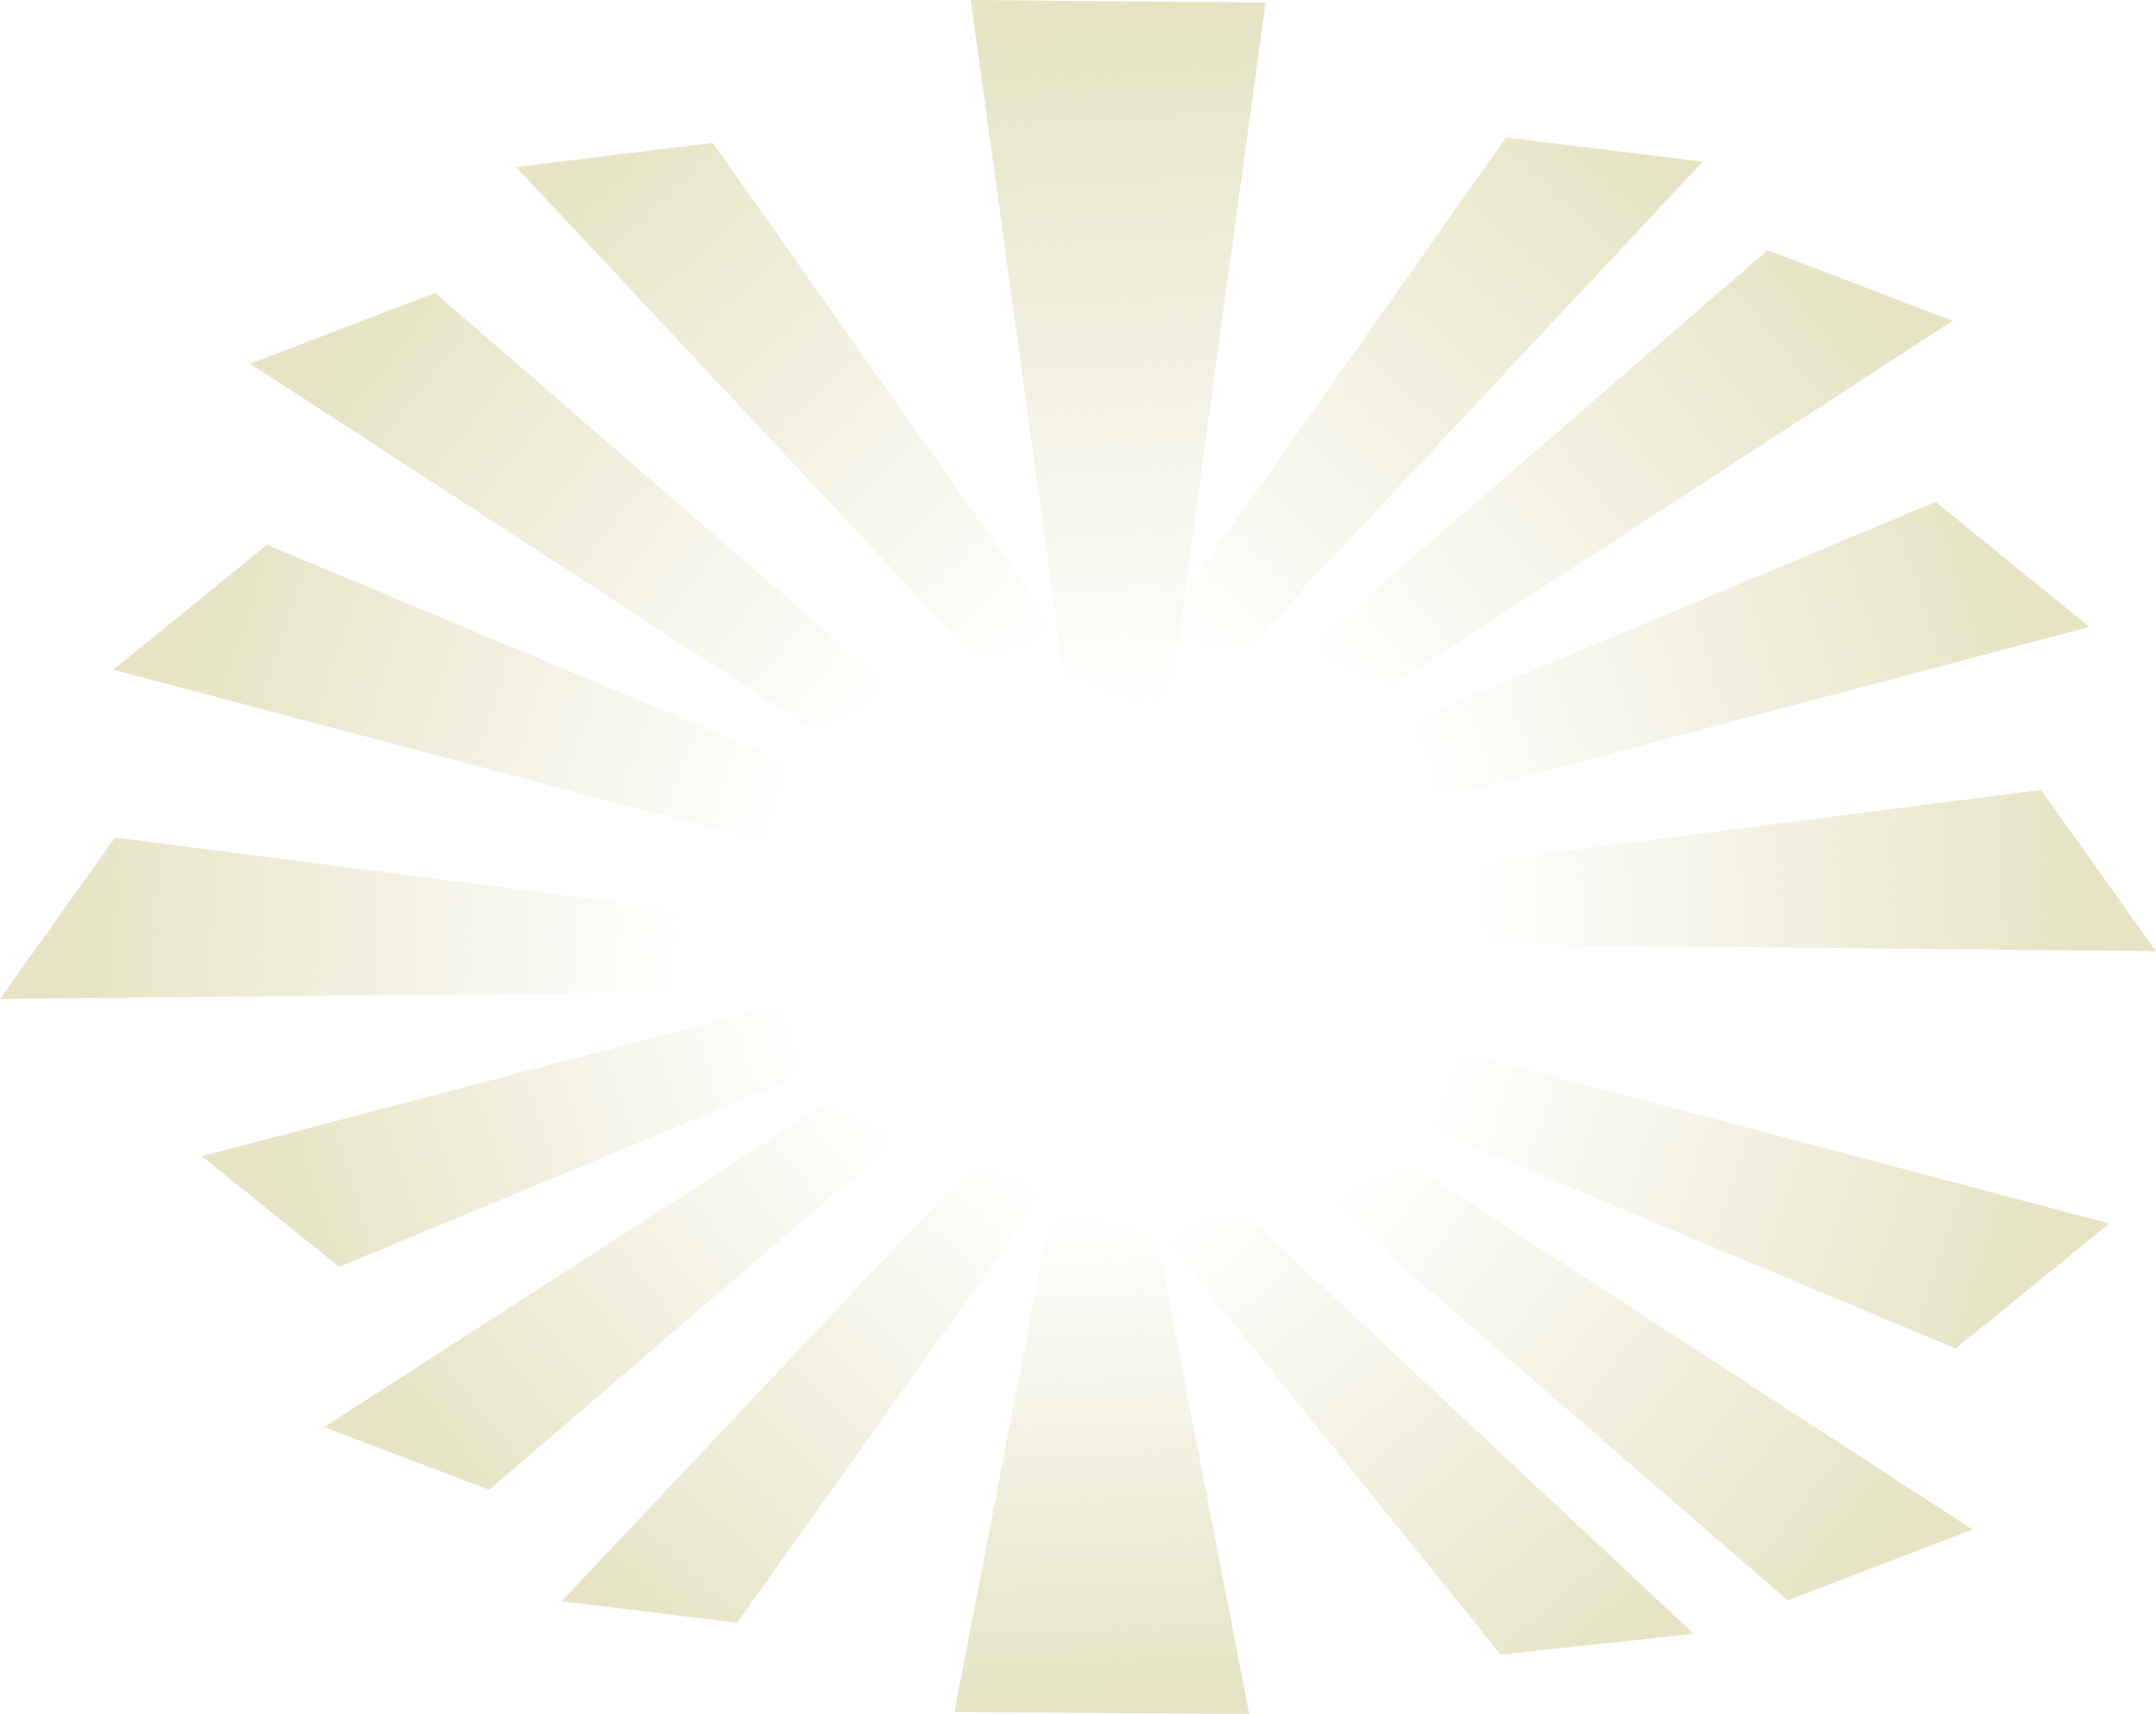
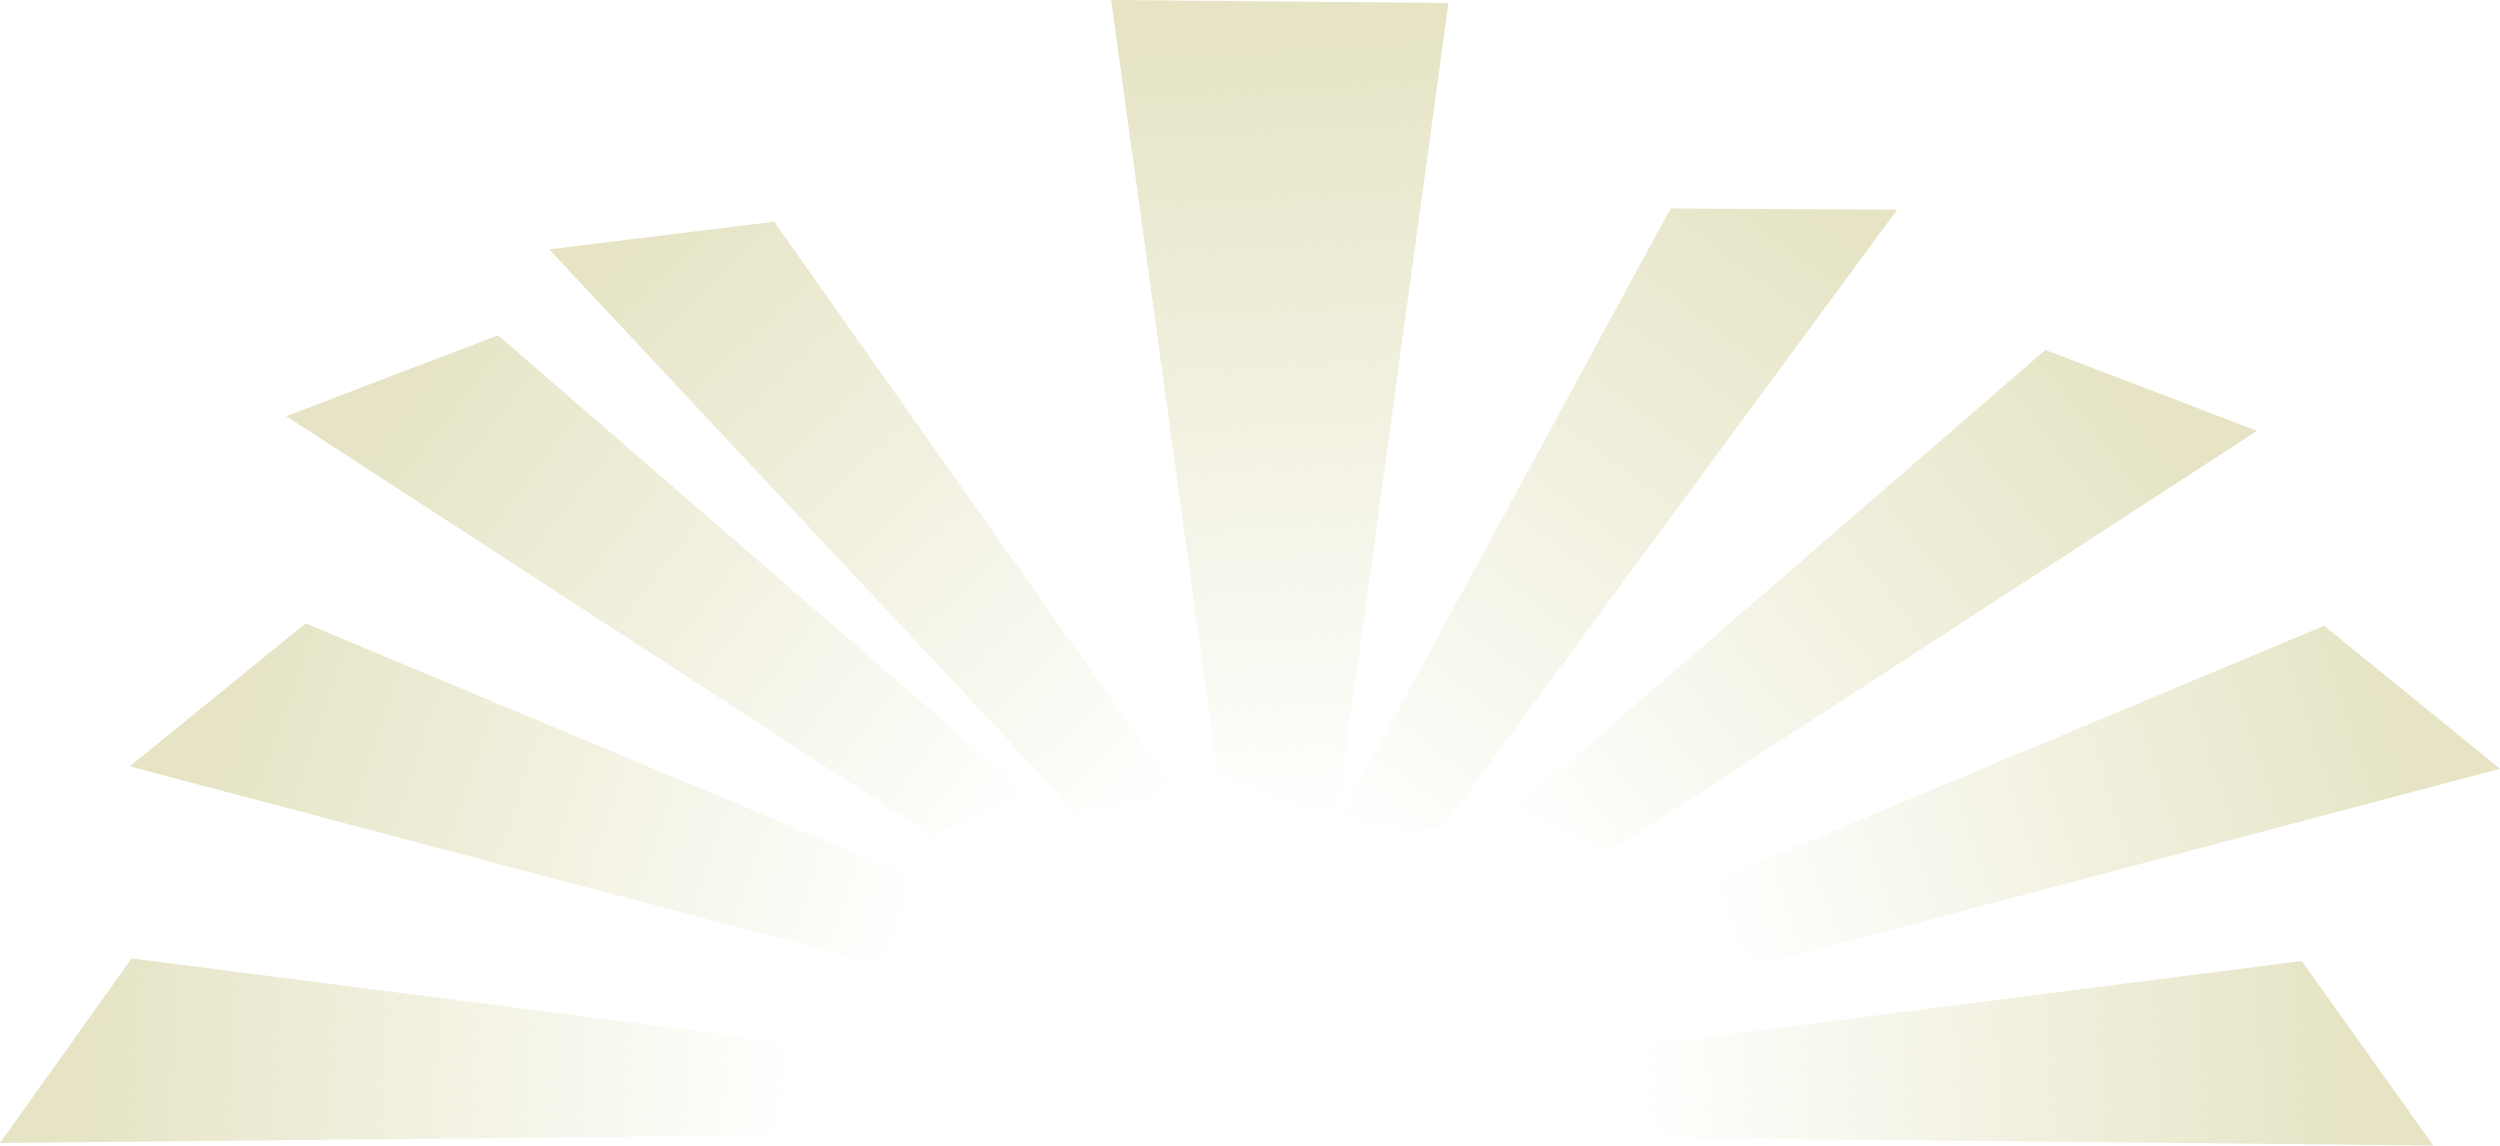
- <svg xmlns="http://www.w3.org/2000/svg" xmlns:xlink="http://www.w3.org/1999/xlink" width="326.245mm" height="259.29mm" viewBox="0 0 326.245 259.29" version="1.1" id="svg2868">
+ <svg xmlns="http://www.w3.org/2000/svg" xmlns:xlink="http://www.w3.org/1999/xlink" width="330.525mm" height="151.448mm" viewBox="0 0 330.525 151.448" version="1.1" id="svg2868">
  <defs id="defs2862">
-     <linearGradient xlink:href="#linearGradient2460" id="linearGradient2462" x1="738.362" y1="-105.196" x2="466.832" y2="177.399" gradientUnits="userSpaceOnUse" gradientTransform="translate(9.19123,21.4462)" />
+     <linearGradient xlink:href="#linearGradient2460" id="linearGradient2462" x1="738.362" y1="-105.196" x2="466.832" y2="177.399" gradientUnits="userSpaceOnUse" gradientTransform="matrix(0.2627655,-0.03096175,0.03096175,0.2627655,-11.11262,66.61462)" />
    <linearGradient id="linearGradient2460">
      <stop style="stop-color:#e6e4c5;stop-opacity:1;" offset="0" id="stop2456" />
      <stop style="stop-color:#e6e4c5;stop-opacity:0;" offset="1" id="stop2458" />
    </linearGradient>
-     <linearGradient xlink:href="#linearGradient2460" id="linearGradient2548" gradientUnits="userSpaceOnUse" x1="867.039" y1="-4.093" x2="572.271" y2="226.714" />
-     <linearGradient xlink:href="#linearGradient2460" id="linearGradient2550" gradientUnits="userSpaceOnUse" x1="958.952" y1="164.413" x2="622.555" y2="275.359" />
-     <linearGradient xlink:href="#linearGradient2460" id="linearGradient2503" gradientUnits="userSpaceOnUse" x1="738.362" y1="-105.196" x2="466.832" y2="177.399" gradientTransform="matrix(-1,0,0,1,893.4278,24.50995)" />
-     <linearGradient xlink:href="#linearGradient2460" id="linearGradient2505" gradientUnits="userSpaceOnUse" x1="867.039" y1="-4.093" x2="572.271" y2="226.714" gradientTransform="matrix(-1,0,0,1,893.4278,24.50995)" />
-     <linearGradient xlink:href="#linearGradient2460" id="linearGradient2507" gradientUnits="userSpaceOnUse" x1="958.952" y1="164.413" x2="622.555" y2="275.359" gradientTransform="matrix(-1,0,0,1,893.4278,24.50995)" />
-     <linearGradient xlink:href="#linearGradient2460" id="linearGradient2534" gradientUnits="userSpaceOnUse" x1="738.362" y1="-105.196" x2="466.832" y2="177.399" gradientTransform="matrix(0.9821331,0,0,-0.8591184,18.09416,686.3398)" />
-     <linearGradient xlink:href="#linearGradient2460" id="linearGradient2536" gradientUnits="userSpaceOnUse" x1="867.039" y1="-4.093" x2="572.271" y2="226.714" gradientTransform="matrix(1,0,0,-1,11.43157,725.7624)" />
-     <linearGradient xlink:href="#linearGradient2460" id="linearGradient2538" gradientUnits="userSpaceOnUse" x1="958.952" y1="164.413" x2="622.555" y2="275.359" gradientTransform="matrix(1,0,0,-1,11.43157,725.7624)" />
-     <linearGradient xlink:href="#linearGradient2460" id="linearGradient2540" gradientUnits="userSpaceOnUse" x1="738.362" y1="-105.196" x2="466.832" y2="177.399" />
-     <linearGradient xlink:href="#linearGradient2460" id="linearGradient2564" gradientUnits="userSpaceOnUse" gradientTransform="matrix(-0.9641327,0.2654208,0.2654208,0.9641327,741.2673,-48.93835)" x1="958.952" y1="164.413" x2="622.555" y2="275.359" />
-     <linearGradient xlink:href="#linearGradient2460" id="linearGradient2568" gradientUnits="userSpaceOnUse" gradientTransform="rotate(15.39196,344.5888,426.046)" x1="958.952" y1="164.413" x2="622.555" y2="275.359" />
-     <linearGradient xlink:href="#linearGradient2460" id="linearGradient2572" gradientUnits="userSpaceOnUse" gradientTransform="matrix(-1.019717,-0.6430643,-0.7651562,0.7703854,1096.083,409.6411)" x1="738.362" y1="-105.196" x2="466.832" y2="177.399" />
-     <linearGradient xlink:href="#linearGradient2460" id="linearGradient2576" gradientUnits="userSpaceOnUse" gradientTransform="matrix(1.019717,0.4566698,0.7651562,-0.5470865,-192.8059,404.9911)" x1="738.362" y1="-105.196" x2="466.832" y2="177.399" />
-     <linearGradient xlink:href="#linearGradient2460" id="linearGradient3534" gradientUnits="userSpaceOnUse" x1="867.039" y1="-4.093" x2="572.271" y2="226.714" />
-     <linearGradient xlink:href="#linearGradient2460" id="linearGradient3536" gradientUnits="userSpaceOnUse" x1="958.952" y1="164.413" x2="622.555" y2="275.359" />
+     <linearGradient xlink:href="#linearGradient2460" id="linearGradient2503" gradientUnits="userSpaceOnUse" x1="738.362" y1="-105.196" x2="466.832" y2="177.399" gradientTransform="matrix(-0.2645833,0,0,0.2645833,219.7965,47.83899)" />
+     <linearGradient xlink:href="#linearGradient2460" id="linearGradient2505" gradientUnits="userSpaceOnUse" x1="867.039" y1="-4.093" x2="572.271" y2="226.714" gradientTransform="matrix(-0.2645833,0,0,0.2645833,225.2933,40.14493)" />
+     <linearGradient xlink:href="#linearGradient2460" id="linearGradient2507" gradientUnits="userSpaceOnUse" x1="958.952" y1="164.413" x2="622.555" y2="275.359" gradientTransform="matrix(-0.2645833,0,0,0.2645833,225.2933,40.14493)" />
+     <linearGradient xlink:href="#linearGradient2460" id="linearGradient2564" gradientUnits="userSpaceOnUse" gradientTransform="matrix(-0.2550934,0.07022592,0.07022592,0.2550934,185.0342,20.71174)" x1="958.952" y1="164.413" x2="622.555" y2="275.359" />
+     <linearGradient xlink:href="#linearGradient2460" id="linearGradient2568" gradientUnits="userSpaceOnUse" gradientTransform="matrix(0.2550934,0.07022592,-0.07022592,0.2550934,17.56107,21.0452)" x1="958.952" y1="164.413" x2="622.555" y2="275.359" />
+     <linearGradient xlink:href="#linearGradient2460" id="linearGradient2572" gradientUnits="userSpaceOnUse" gradientTransform="matrix(-0.2698002,-0.1701441,-0.2024476,0.2038311,278.9124,142.0442)" x1="738.362" y1="-105.196" x2="466.832" y2="177.399" />
+     <linearGradient xlink:href="#linearGradient2460" id="linearGradient3534" gradientUnits="userSpaceOnUse" x1="867.039" y1="-4.093" x2="572.271" y2="226.714" gradientTransform="matrix(0.2645833,0,0,0.2645833,-8.156049,42.08399)" />
+     <linearGradient xlink:href="#linearGradient2460" id="linearGradient3536" gradientUnits="userSpaceOnUse" x1="958.952" y1="164.413" x2="622.555" y2="275.359" gradientTransform="matrix(0.2645833,0,0,0.2645833,3.270291,40.46358)" />
  </defs>
  <g id="layer1" transform="translate(59.55712,10.29397)">
-     <g id="g2602" transform="matrix(0.2645833,0,0,0.2645833,-11.0928,33.66001)">
-       <path id="path2440" d="M 476.023,198.845 678.181,-87.52 790.6,-73.663 528.089,206.951 476.023,198.845" style="fill:url(#linearGradient2462);fill-opacity:1;stroke:none;stroke-width:0.948px;stroke-linecap:butt;stroke-linejoin:miter;stroke-opacity:0.667" />
-       <path id="path2482" d="M 562.753,206.34 827.751,-23.113 933.554,17.329 611.35,226.71 562.753,206.34" style="fill:url(#linearGradient3534);fill-opacity:1;stroke:none;stroke-width:0.948px;stroke-linecap:butt;stroke-linejoin:miter;stroke-opacity:0.667" />
-       <path style="fill:url(#linearGradient3536);fill-opacity:1;stroke:none;stroke-width:0.948px;stroke-linecap:butt;stroke-linejoin:miter;stroke-opacity:0.667" d="M 600.488,256.068 923.889,120.845 1011.771,192.306 640.294,290.595 600.488,256.068" id="path2484" />
-       <path id="path2492" d="M 426.596,201.909 224.438,-84.456 112.019,-70.599 374.53,210.015 l 52.066,-8.106" style="fill:url(#linearGradient2503);fill-opacity:1;stroke:none;stroke-width:0.948px;stroke-linecap:butt;stroke-linejoin:miter;stroke-opacity:0.667" />
-       <path style="fill:url(#linearGradient2505);fill-opacity:1;stroke:none;stroke-width:0.948px;stroke-linecap:butt;stroke-linejoin:miter;stroke-opacity:0.667" d="M 330.675,230.85 65.677,1.397 -40.126,41.839 282.078,251.22 l 48.597,-20.369" id="path2494" />
-       <path id="path2496" d="m 292.939,280.578 -323.4,-135.222 -87.882,71.461 371.477,98.289 39.806,-34.527" style="fill:url(#linearGradient2507);fill-opacity:1;stroke:none;stroke-width:0.948px;stroke-linecap:butt;stroke-linejoin:miter;stroke-opacity:0.667" />
-       <path id="path2518" d="M 476.585,533.933 675.132,779.955 785.541,768.05 527.721,526.969 l -51.136,6.964" style="fill:url(#linearGradient2534);fill-opacity:1;stroke:none;stroke-width:0.871px;stroke-linecap:butt;stroke-linejoin:miter;stroke-opacity:0.667" />
-       <path style="fill:url(#linearGradient2536);fill-opacity:1;stroke:none;stroke-width:0.948px;stroke-linecap:butt;stroke-linejoin:miter;stroke-opacity:0.667" d="M 574.184,519.422 839.182,748.876 944.986,708.434 622.781,499.053 574.184,519.422" id="path2520" />
-       <path id="path2522" d="m 611.92,469.695 323.4,135.222 87.882,-71.461 -371.477,-98.289 -39.806,34.527" style="fill:url(#linearGradient2538);fill-opacity:1;stroke:none;stroke-width:0.948px;stroke-linecap:butt;stroke-linejoin:miter;stroke-opacity:0.667" />
-       <g id="g2530" transform="matrix(-0.8931398,0,0,-0.885371,835.9141,665.2148)">
-         <path id="path2524" d="M 466.832,177.399 668.99,-108.966 781.408,-95.109 518.898,185.505 466.832,177.399" style="fill:url(#linearGradient2540);fill-opacity:1;stroke:none;stroke-width:0.948px;stroke-linecap:butt;stroke-linejoin:miter;stroke-opacity:0.667" />
-         <path style="fill:url(#linearGradient2548);fill-opacity:1;stroke:none;stroke-width:0.948px;stroke-linecap:butt;stroke-linejoin:miter;stroke-opacity:0.667" d="M 562.753,206.34 827.751,-23.113 933.554,17.329 611.35,226.71 562.753,206.34" id="path2526" />
-         <path id="path2528" d="M 600.488,256.068 923.889,120.845 1011.771,192.306 640.294,290.595 600.488,256.068" style="fill:url(#linearGradient2550);fill-opacity:1;stroke:none;stroke-width:0.948px;stroke-linecap:butt;stroke-linejoin:miter;stroke-opacity:0.667" />
-       </g>
-       <path style="fill:url(#linearGradient2564);fill-opacity:1;stroke:none;stroke-width:0.948px;stroke-linecap:butt;stroke-linejoin:miter;stroke-opacity:0.667" d="m 230.282,357.327 -347.692,-44.535 -65.763,92.223 384.241,-3.834 29.214,-43.854" id="path2562" />
-       <path id="path2566" d="m 636.426,330.085 347.692,-44.535 65.763,92.223 -384.241,-3.834 -29.214,-43.854" style="fill:url(#linearGradient2568);fill-opacity:1;stroke:none;stroke-width:0.948px;stroke-linecap:butt;stroke-linejoin:miter;stroke-opacity:0.667" />
-       <path style="fill:url(#linearGradient2572);fill-opacity:1;stroke:none;stroke-width:1.071px;stroke-linecap:butt;stroke-linejoin:miter;stroke-opacity:0.667" d="m 484.309,246.104 56.311,-410.717 -168.58,-1.512 52.973,384.992 59.295,27.237" id="path2570" />
-       <path id="path2574" d="M 418.968,521.127 362.657,812.796 531.236,813.87 478.263,540.469 418.968,521.127" style="fill:url(#linearGradient2576);fill-opacity:1;stroke:none;stroke-width:0.903px;stroke-linecap:butt;stroke-linejoin:miter;stroke-opacity:0.667" />
+     <g id="g13434">
+       <path id="path2440" d="m 117.047,98.775 44.254,-81.506 29.969,0.161 -60.29,81.863 -13.932,-0.518" style="fill:url(#linearGradient2462);fill-opacity:1;stroke:none;stroke-width:0.251px;stroke-linecap:butt;stroke-linejoin:miter;stroke-opacity:0.667" />
+       <path id="path2482" d="m 140.739,96.678 70.114,-60.71 27.994,10.7 -85.25,55.399 -12.858,-5.389" style="fill:url(#linearGradient3534);fill-opacity:1;stroke:none;stroke-width:0.251px;stroke-linecap:butt;stroke-linejoin:miter;stroke-opacity:0.667" />
+       <path style="fill:url(#linearGradient3536);fill-opacity:1;stroke:none;stroke-width:0.251px;stroke-linecap:butt;stroke-linejoin:miter;stroke-opacity:0.667" d="m 162.15,108.215 85.566,-35.778 23.252,18.907 -98.287,26.006 -10.532,-9.135" id="path2484" />
+       <path id="path2492" d="M 96.281,94.776 42.793,19.008 13.049,22.675 82.505,96.92 96.281,94.776" style="fill:url(#linearGradient2503);fill-opacity:1;stroke:none;stroke-width:0.251px;stroke-linecap:butt;stroke-linejoin:miter;stroke-opacity:0.667" />
+       <path style="fill:url(#linearGradient2505);fill-opacity:1;stroke:none;stroke-width:0.251px;stroke-linecap:butt;stroke-linejoin:miter;stroke-opacity:0.667" d="M 76.398,94.739 6.284,34.03 -21.71,44.73 63.54,100.129 76.398,94.739" id="path2494" />
+       <path id="path2496" d="M 66.414,107.896 -19.152,72.119 -42.404,91.026 55.882,117.031 66.414,107.896" style="fill:url(#linearGradient2507);fill-opacity:1;stroke:none;stroke-width:0.251px;stroke-linecap:butt;stroke-linejoin:miter;stroke-opacity:0.667" />
+       <path style="fill:url(#linearGradient2564);fill-opacity:1;stroke:none;stroke-width:0.251px;stroke-linecap:butt;stroke-linejoin:miter;stroke-opacity:0.667" d="m 49.836,128.203 -91.993,-11.783 -17.4,24.401 101.664,-1.014 7.729,-11.603" id="path2562" />
+       <path id="path2566" d="m 152.759,128.536 91.993,-11.783 17.4,24.401 -101.664,-1.014 -7.729,-11.603" style="fill:url(#linearGradient2568);fill-opacity:1;stroke:none;stroke-width:0.251px;stroke-linecap:butt;stroke-linejoin:miter;stroke-opacity:0.667" />
+       <path style="fill:url(#linearGradient2572);fill-opacity:1;stroke:none;stroke-width:0.283px;stroke-linecap:butt;stroke-linejoin:miter;stroke-opacity:0.667" d="M 117.047,98.775 131.946,-9.894 87.343,-10.294 101.359,91.568 l 15.689,7.206" id="path2570" />
    </g>
  </g>
</svg>
